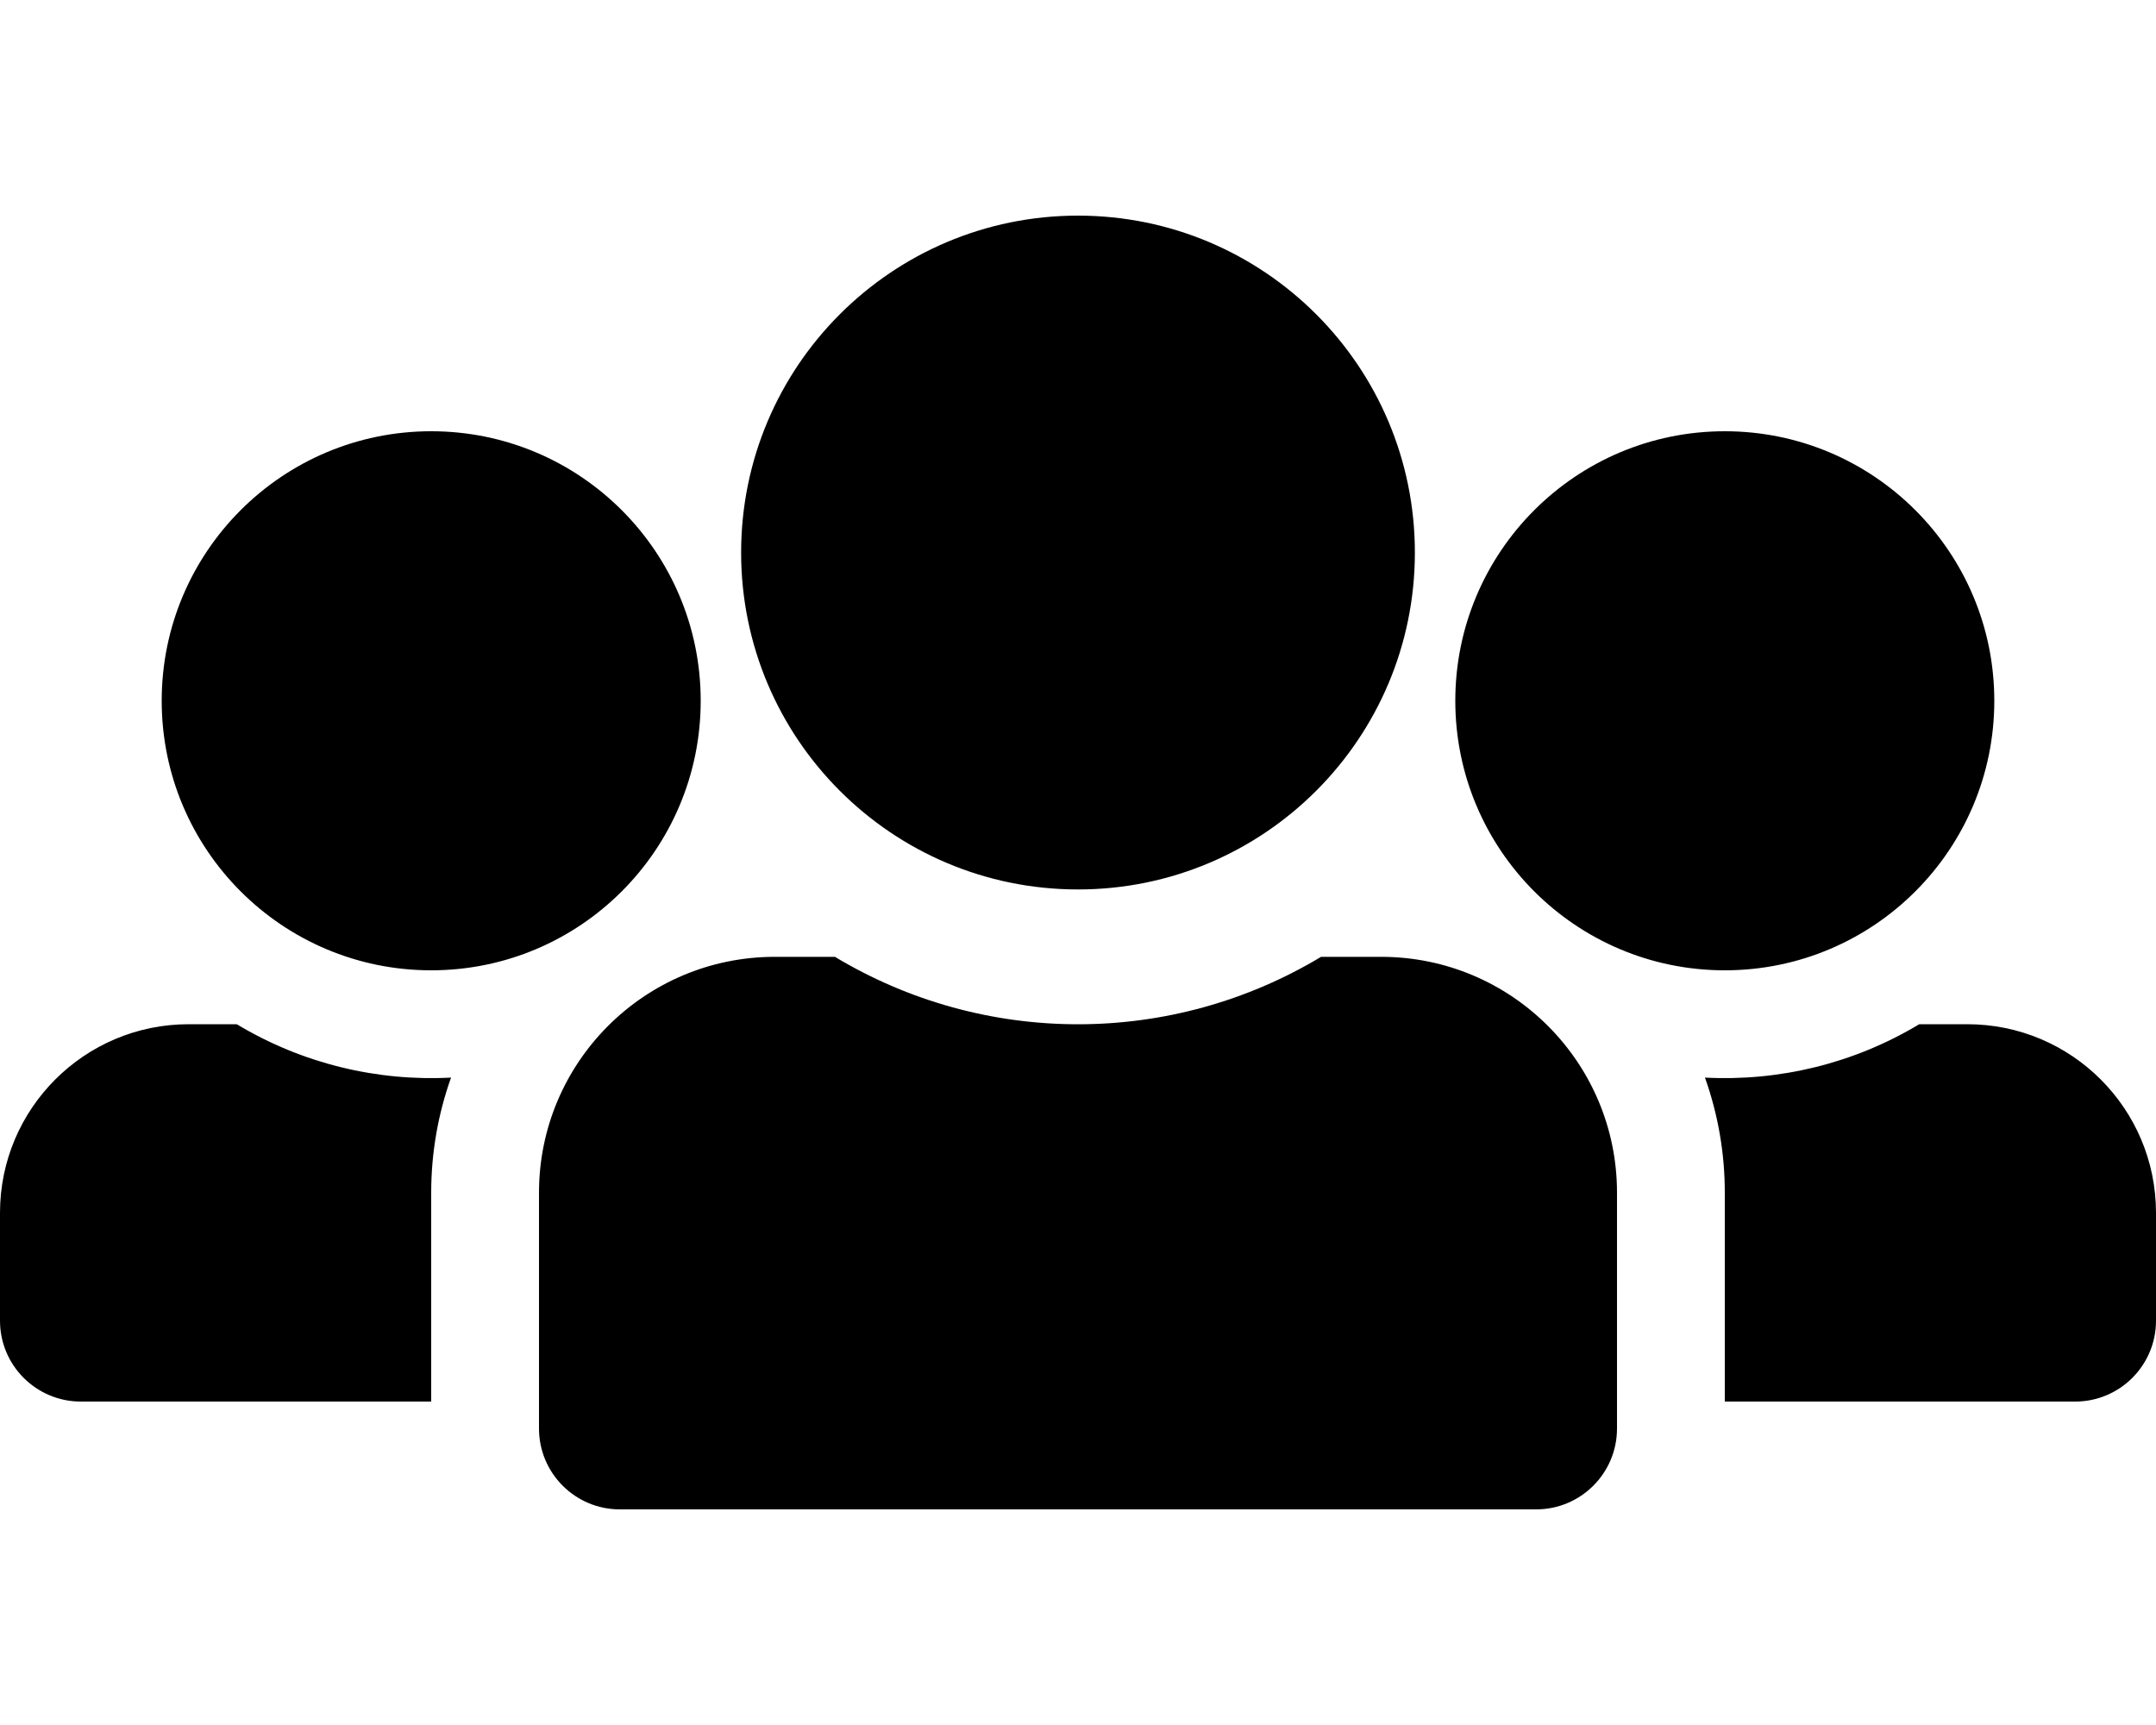
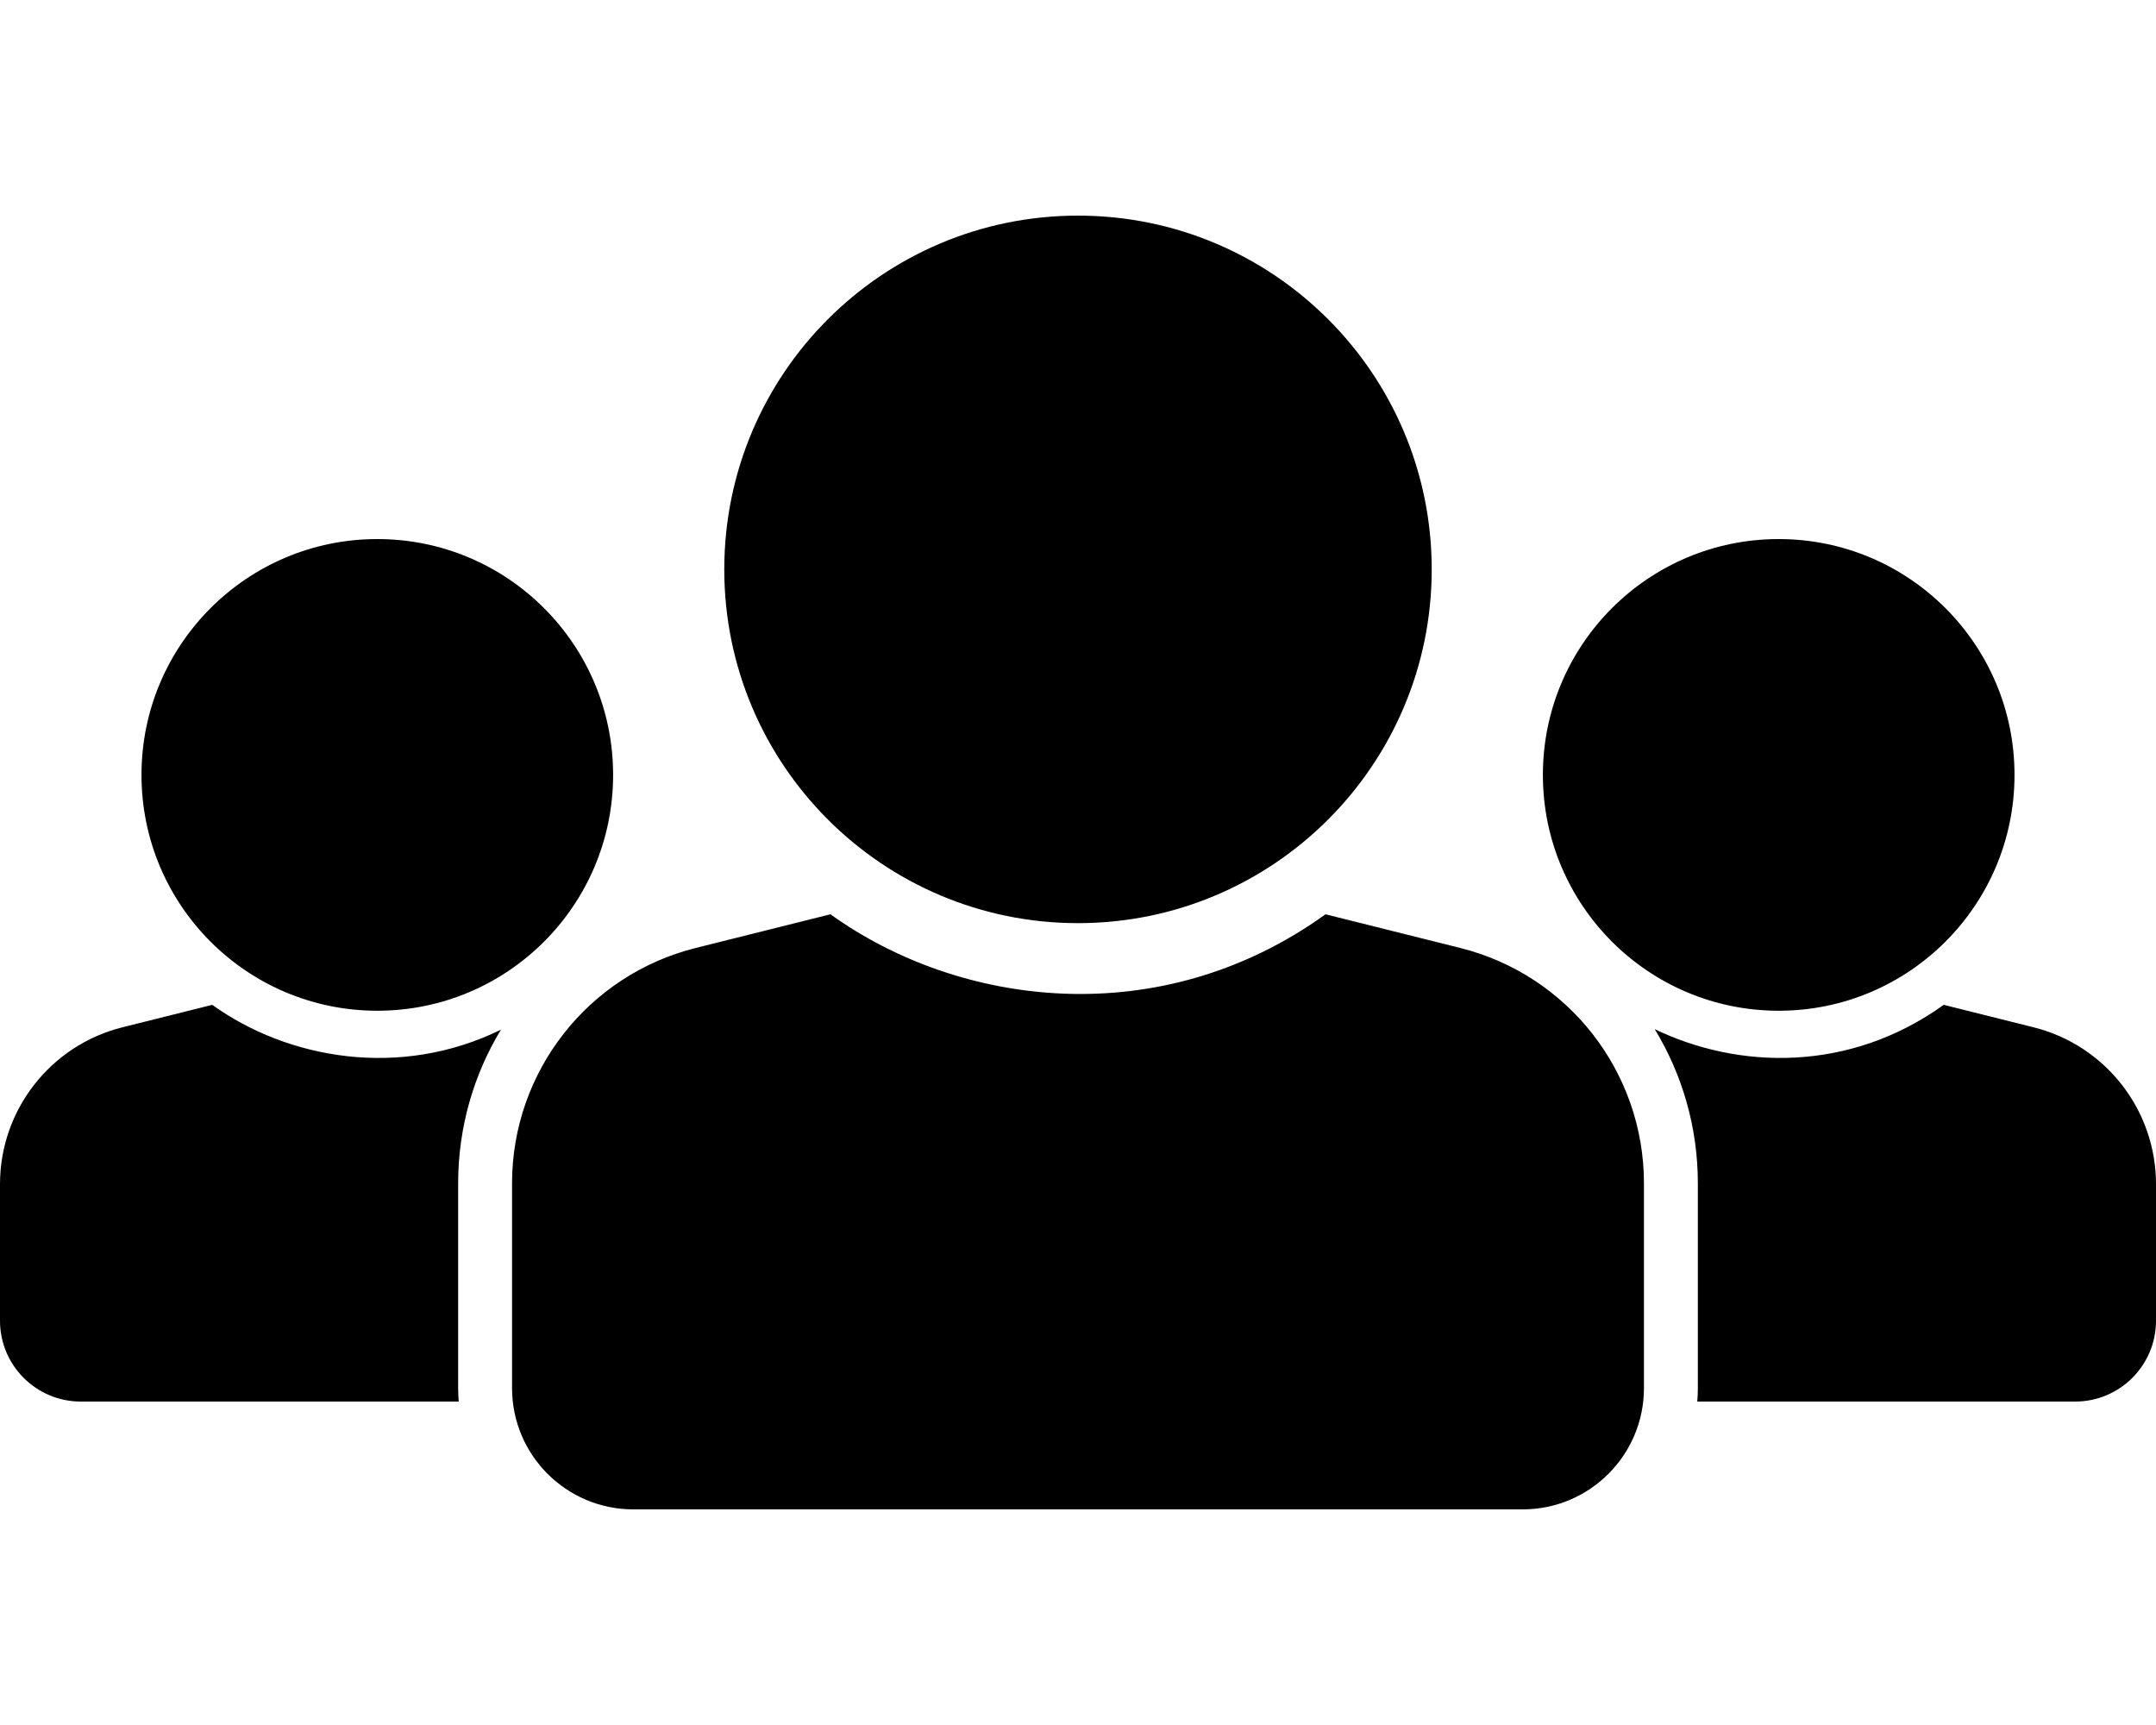
<svg xmlns="http://www.w3.org/2000/svg" viewBox="0 0 640 512">
-   <path d="M220 164c0-55.229 44.772-100 100-100s100 44.771 100 100-44.772 100-100 100-100-44.771-100-100zM48 208c0-44.183 35.817-80 80-80s80 35.817 80 80-35.817 80-80 80-80-35.817-80-80zm384 0c0-44.183 35.817-80 80-80s80 35.817 80 80-35.817 80-80 80-80-35.817-80-80zm-22 76c38.66 0 70 31.34 70 70v70c0 13.255-10.745 24-24 24H184c-13.255 0-24-10.745-24-24v-70c0-38.66 31.34-70 70-70h17.848c44.364 26.687 99.93 26.693 144.305 0H410m-282 70c0-11.975 2.081-23.472 5.889-34.156-21.93 1.152-44.122-4.121-63.611-15.844H56c-30.928 0-56 25.072-56 56v32c0 13.255 10.745 24 24 24h104v-62zm456-50h-14.278c-19.495 11.727-41.686 16.996-63.611 15.844A101.542 101.542 0 0 1 512 354v62h104c13.255 0 24-10.745 24-24v-32c0-30.928-25.072-56-56-56z" />
+   <path d="M320 64c57.99 0 105 47.01 105 105s-47.01 105-105 105-105-47.01-105-105S262.01 64 320 64zm113.463 217.366l-39.982-9.996c-49.168 35.365-108.766 27.473-146.961 0l-39.982 9.996C174.485 289.379 152 318.177 152 351.216V412c0 19.882 16.118 36 36 36h264c19.882 0 36-16.118 36-36v-60.784c0-33.039-22.485-61.837-54.537-69.85zM528 300c38.66 0 70-31.34 70-70s-31.34-70-70-70-70 31.34-70 70 31.34 70 70 70zm-416 0c38.66 0 70-31.34 70-70s-31.34-70-70-70-70 31.34-70 70 31.34 70 70 70zm24 112v-60.784c0-16.551 4.593-32.204 12.703-45.599-29.988 14.72-63.336 8.708-85.69-7.37l-26.655 6.664C14.99 310.252 0 329.452 0 351.477V392c0 13.255 10.745 24 24 24h112.169a52.417 52.417 0 0 1-.169-4zm467.642-107.09l-26.655-6.664c-27.925 20.086-60.89 19.233-85.786 7.218C499.369 318.893 504 334.601 504 351.216V412c0 1.347-.068 2.678-.169 4H616c13.255 0 24-10.745 24-24v-40.523c0-22.025-14.99-41.225-36.358-46.567z" />
</svg>
